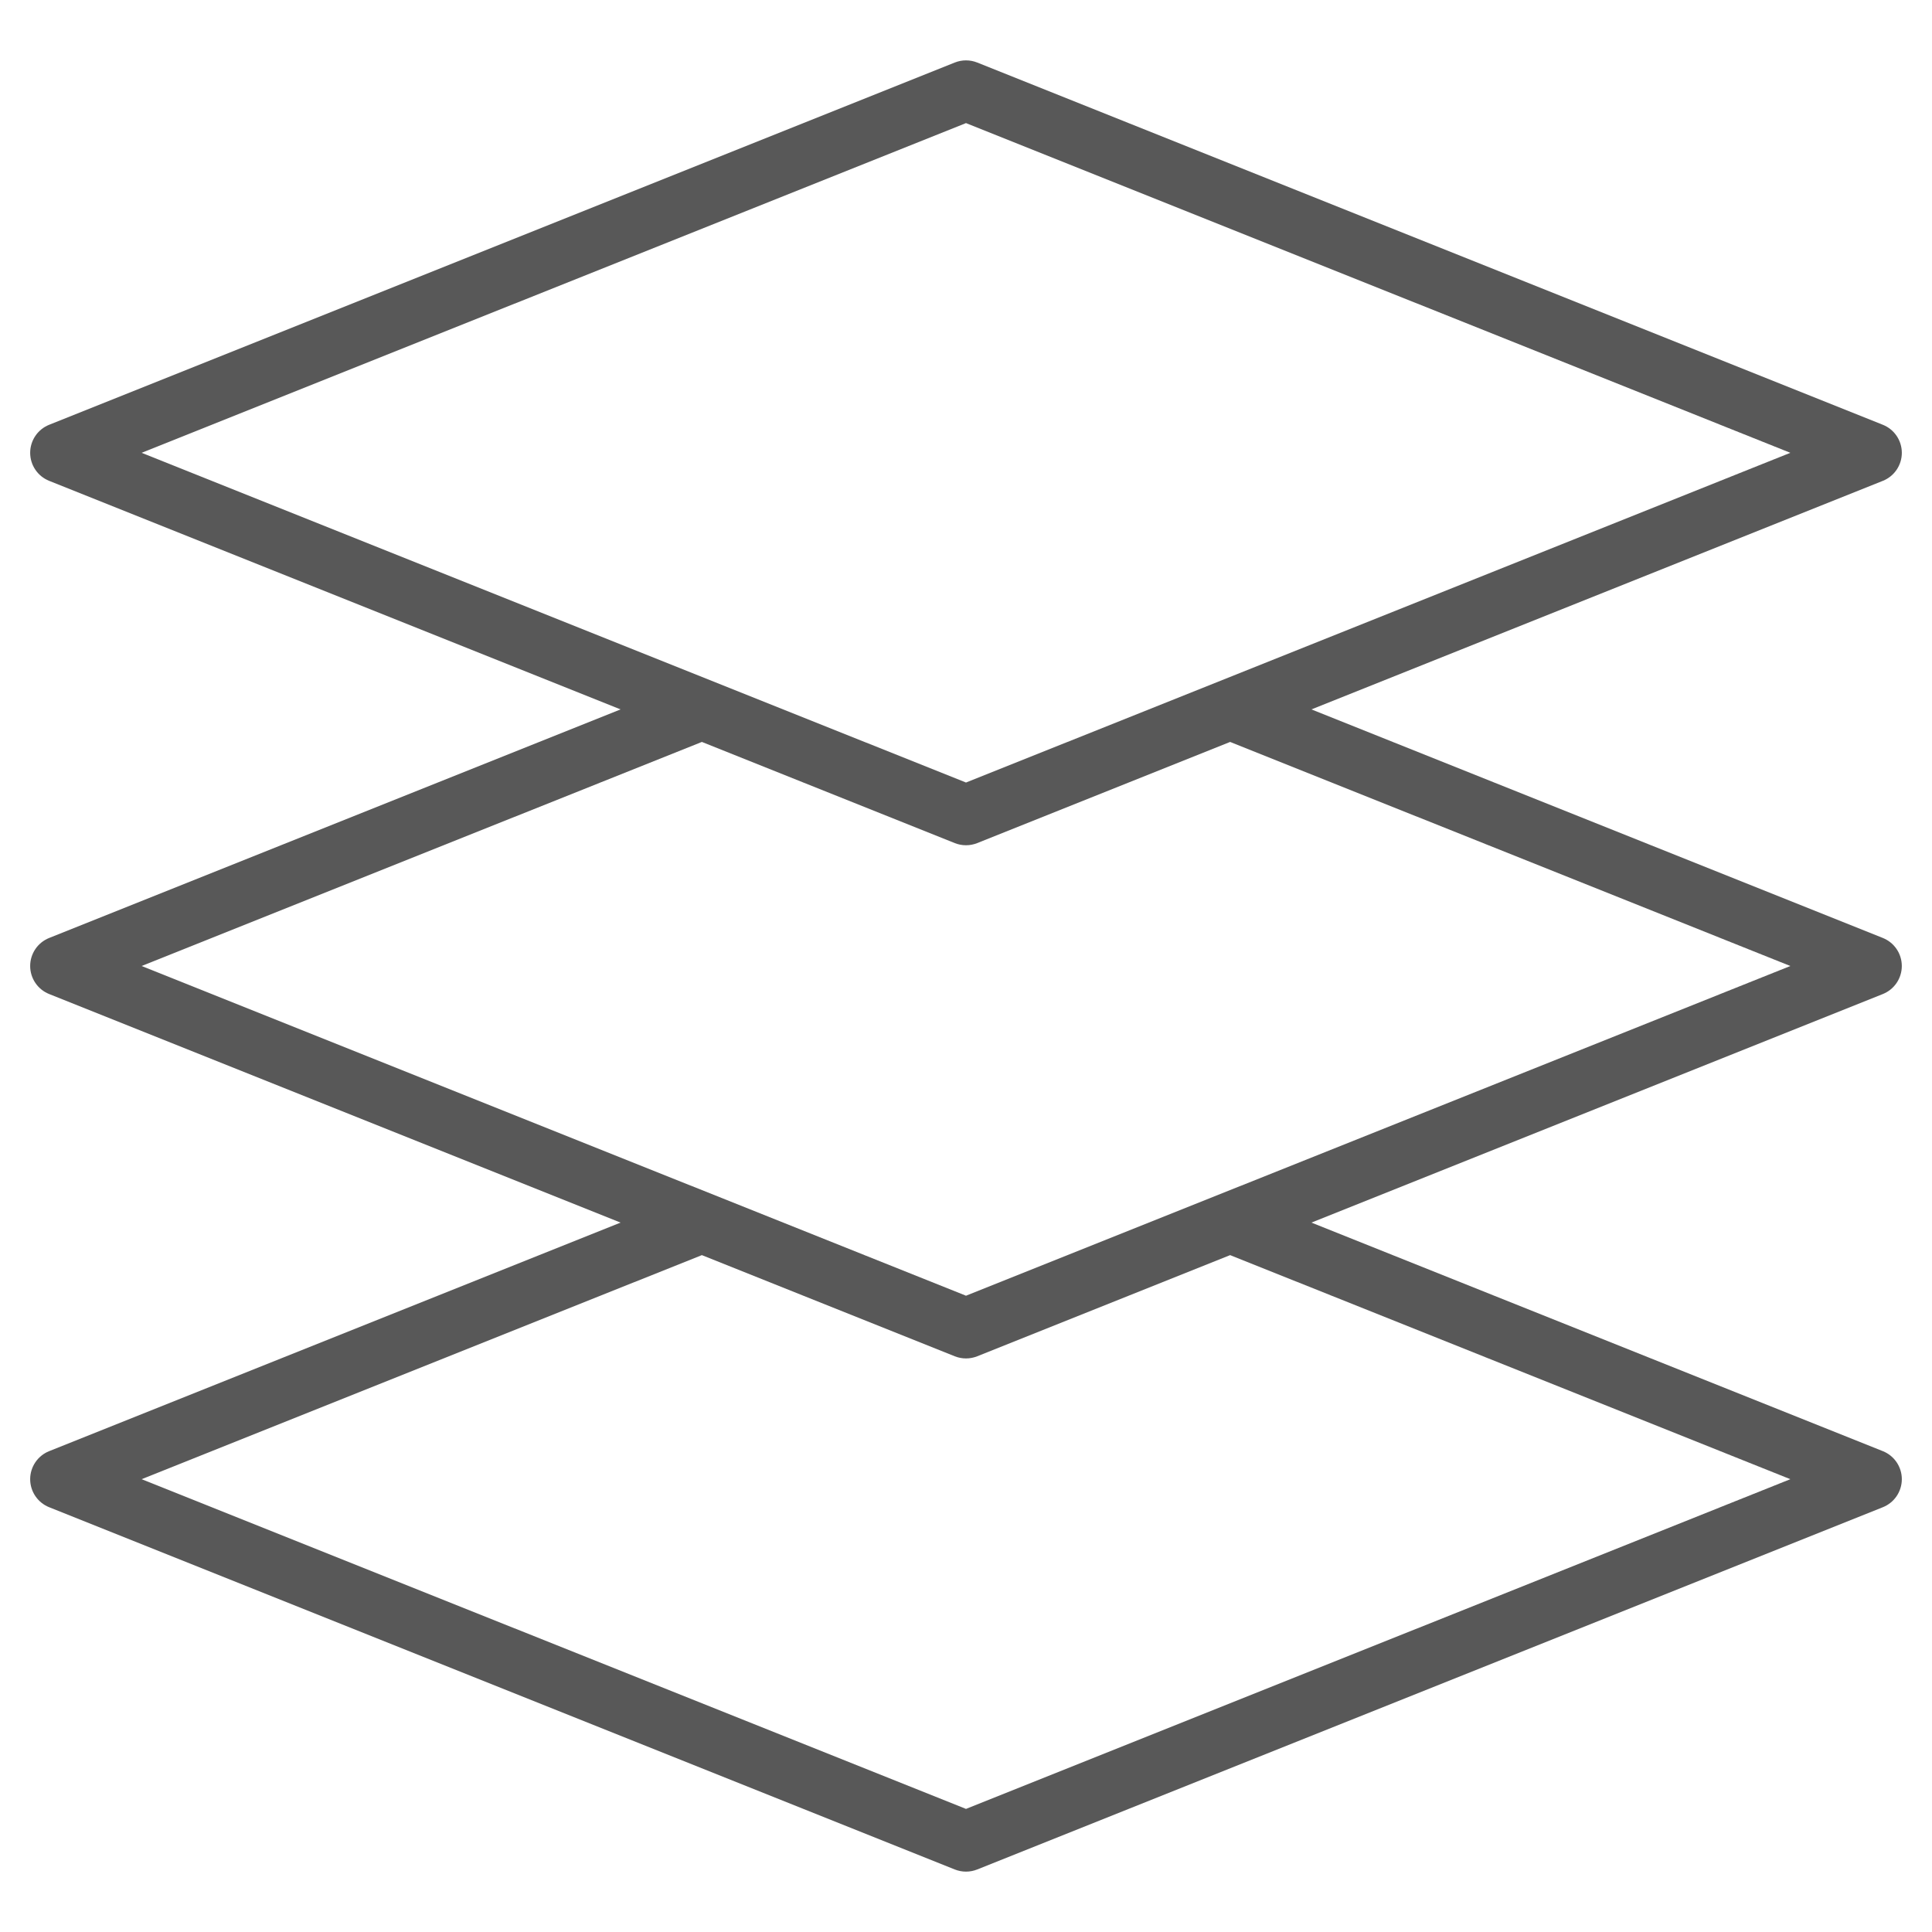
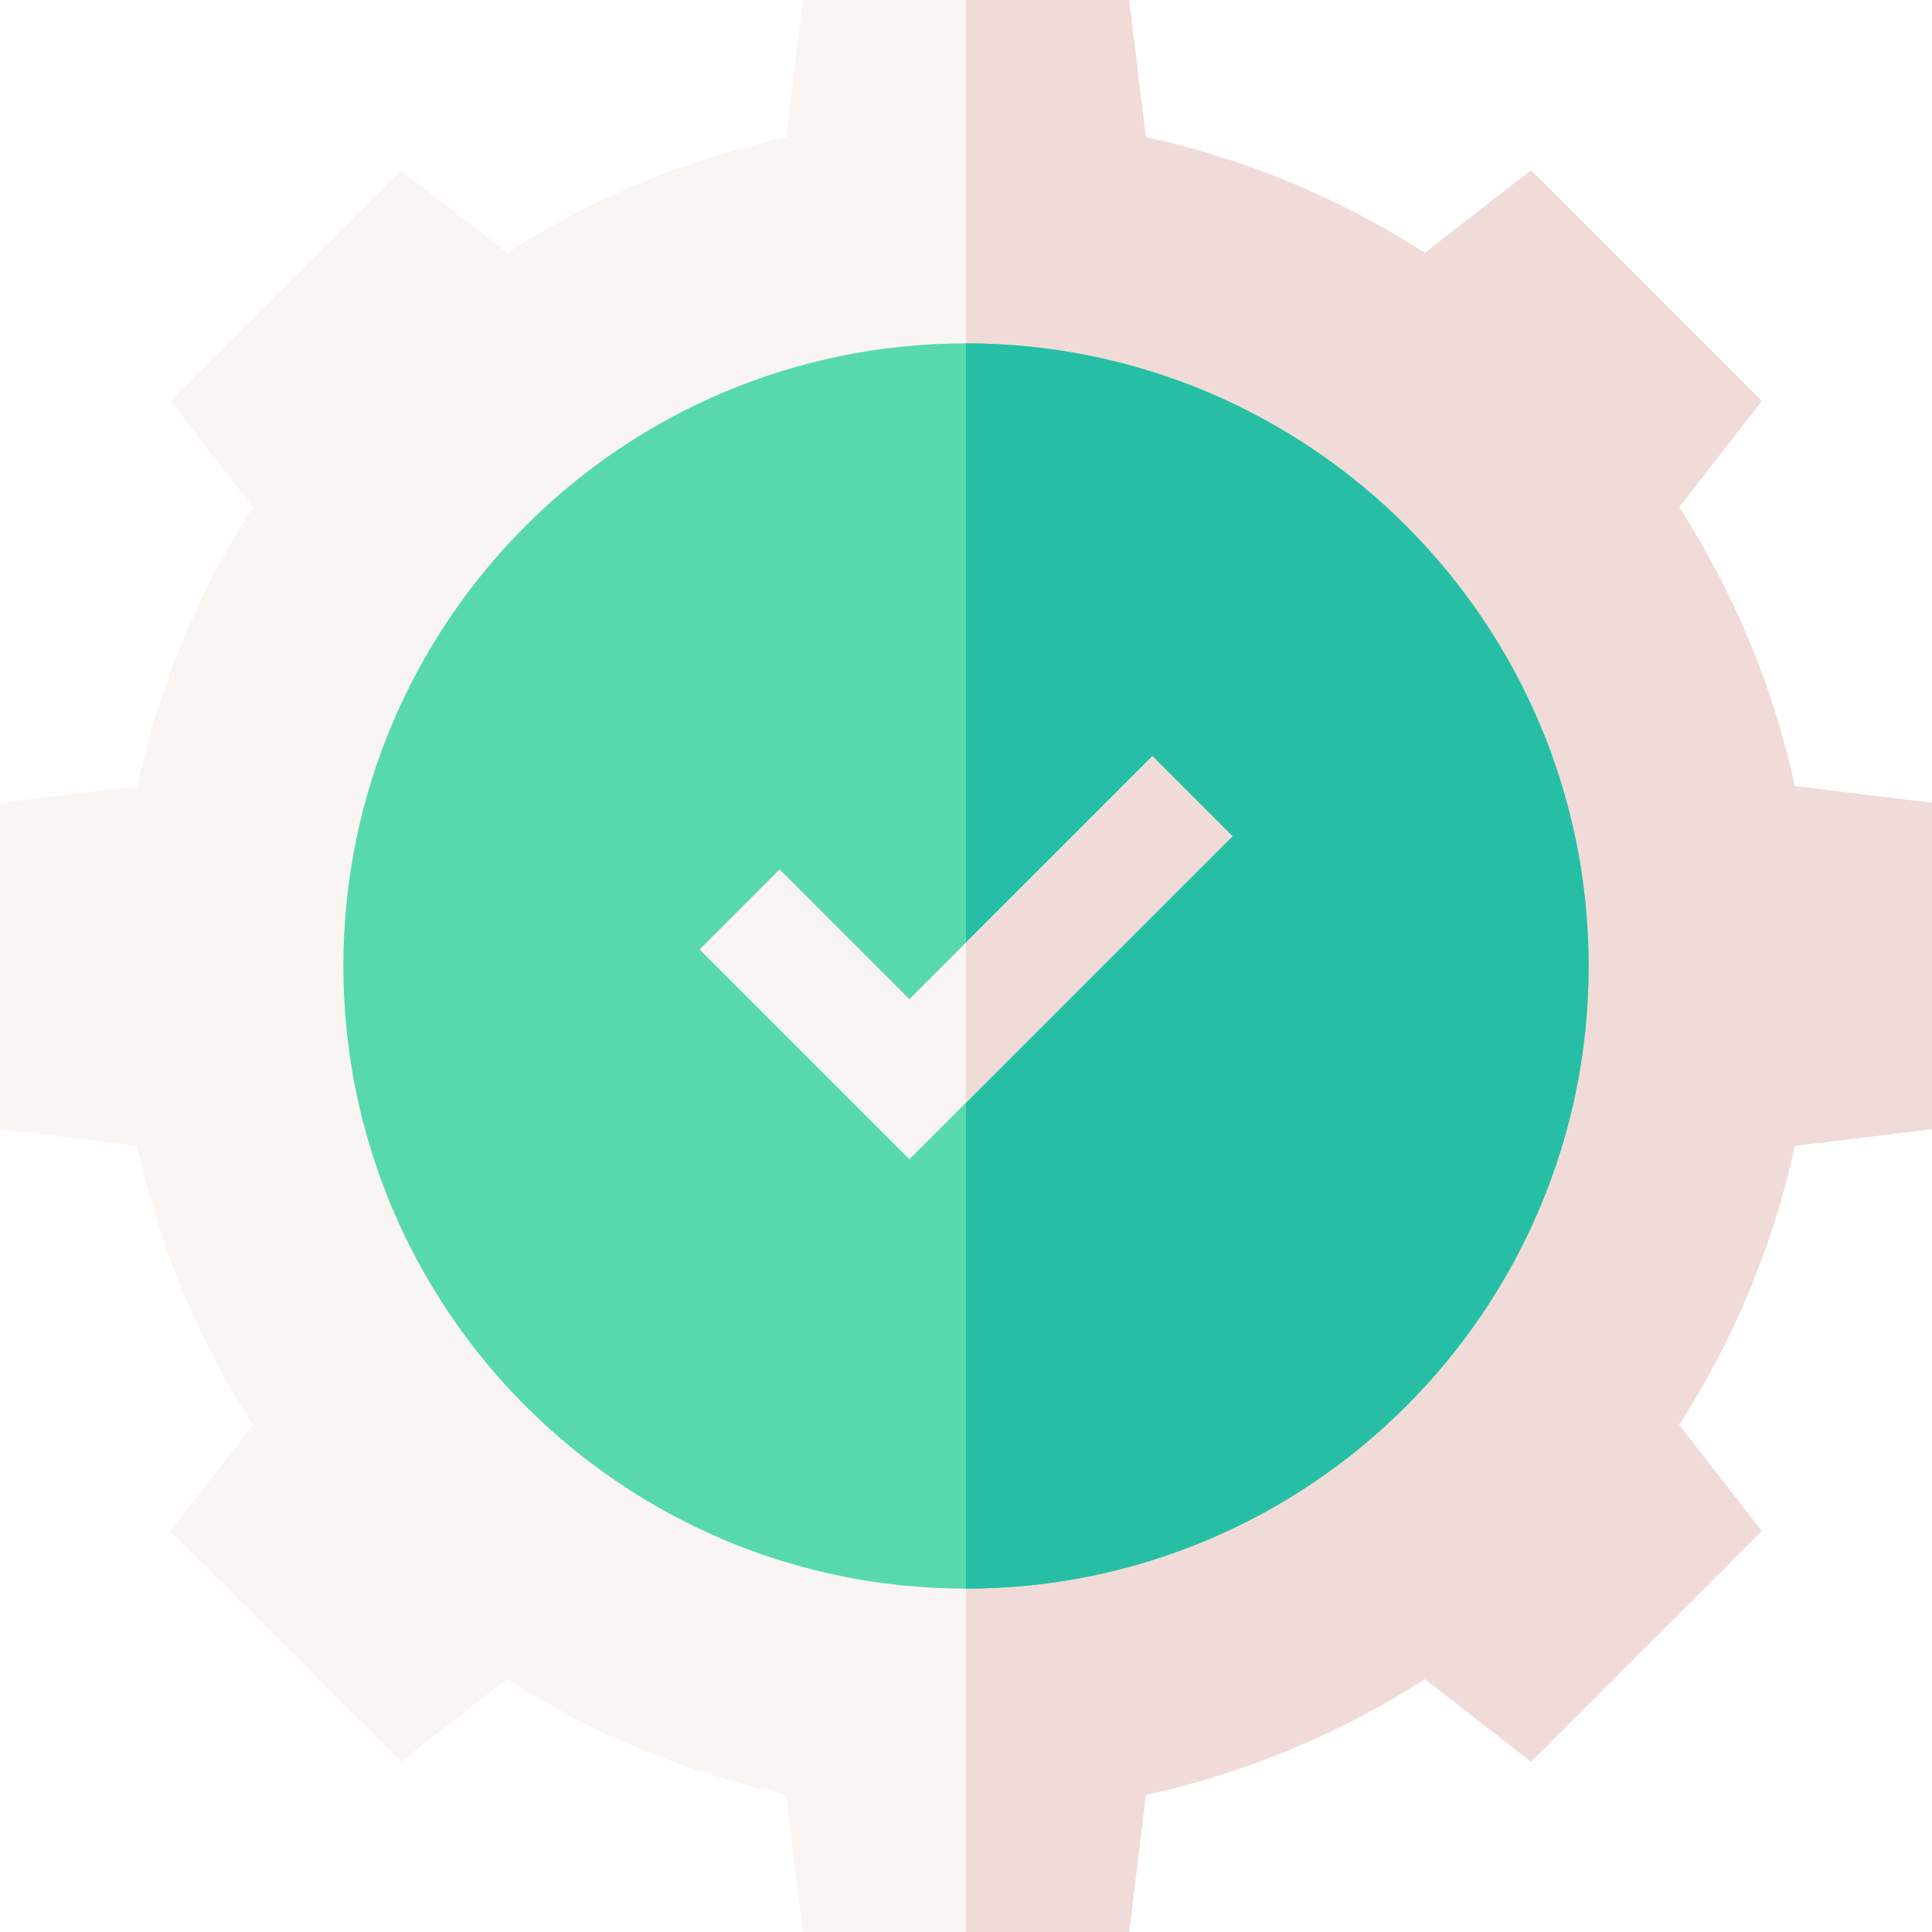
- <svg xmlns="http://www.w3.org/2000/svg" version="1.1" width="512" height="512" x="0" y="0" viewBox="0 0 512 512" style="enable-background:new 0 0 512 512" xml:space="preserve" class="">
+ <svg xmlns="http://www.w3.org/2000/svg" id="Capa_1" enable-background="new 0 0 512 512" height="512" viewBox="0 0 512 512" width="512">
  <g>
-     <path d="M504,256a8.006,8.006,0,0,0-5.03-7.43L347.54,188l151.43-60.57a8,8,0,0,0,0-14.86l-240-96a8.023,8.023,0,0,0-5.94,0l-240,96a8,8,0,0,0,0,14.86L164.46,188,13.03,248.57a8,8,0,0,0,0,14.86L164.46,324,13.03,384.57a8,8,0,0,0,0,14.86l240,96a8.023,8.023,0,0,0,5.94,0l240-96a8,8,0,0,0,0-14.86L347.54,324l151.43-60.57A8.006,8.006,0,0,0,504,256ZM37.54,120,256,32.62,474.46,120,256,207.38ZM474.46,392,256,479.38,37.54,392,186,332.62l67.03,26.81a8.023,8.023,0,0,0,5.94,0L326,332.62ZM256,343.38,37.54,256,186,196.62l67.03,26.81a8.023,8.023,0,0,0,5.94,0L326,196.62,474.46,256Z" fill="#585858" data-original="#000000" style="" class="" />
+     <path d="m475.653 208.334c-5.698-26.191-16.143-51.387-30.659-73.931l21.885-28.14-61.143-61.143-28.14 21.885c-22.544-14.517-47.739-24.961-73.931-30.659l-4.423-36.346h-43.242-43.242l-4.424 36.347c-26.191 5.698-51.387 16.143-73.931 30.659l-28.14-21.885-61.143 61.143 21.885 28.14c-14.517 22.544-24.961 47.739-30.659 73.931l-36.346 4.423v86.484l36.347 4.424c5.698 26.191 16.143 51.387 30.659 73.931l-21.885 28.14 61.143 61.143 28.14-21.885c22.544 14.517 47.739 24.961 73.931 30.659l4.423 36.346h43.242 43.242l4.424-36.347c26.191-5.698 51.387-16.143 73.931-30.659l28.14 21.885 61.143-61.143-21.885-28.14c14.517-22.544 24.961-47.739 30.659-73.931l36.346-4.423v-86.484z" fill="#f9f5f3" />
+     <path d="m303.666 475.653c26.191-5.698 51.387-16.143 73.931-30.659l28.14 21.885 61.143-61.143-21.885-28.14c14.517-22.544 24.961-47.739 30.659-73.931l36.346-4.423v-86.484l-36.347-4.424c-5.698-26.191-16.143-51.387-30.659-73.931l21.885-28.14-61.143-61.143-28.14 21.885c-22.544-14.517-47.739-24.961-73.931-30.659l-4.423-36.346h-43.242v512h43.242z" fill="#f0dbd8" />
+     <circle cx="256" cy="256" fill="#57d9ad" r="165" />
+     <path d="m421 256c0-90.981-74.019-165-165-165v330c90.981 0 165-74.019 165-165z" fill="#26bfa6" />
+     <path d="m305.395 200.395-49.395 49.394-15 15-34.395-34.394-21.21 21.21 55.605 55.606 15-15 70.605-70.606z" fill="#f9f5f3" />
+     <path d="m305.395 200.395-49.395 49.394v42.422l70.605-70.606z" fill="#f0dbd8" />
  </g>
</svg>
